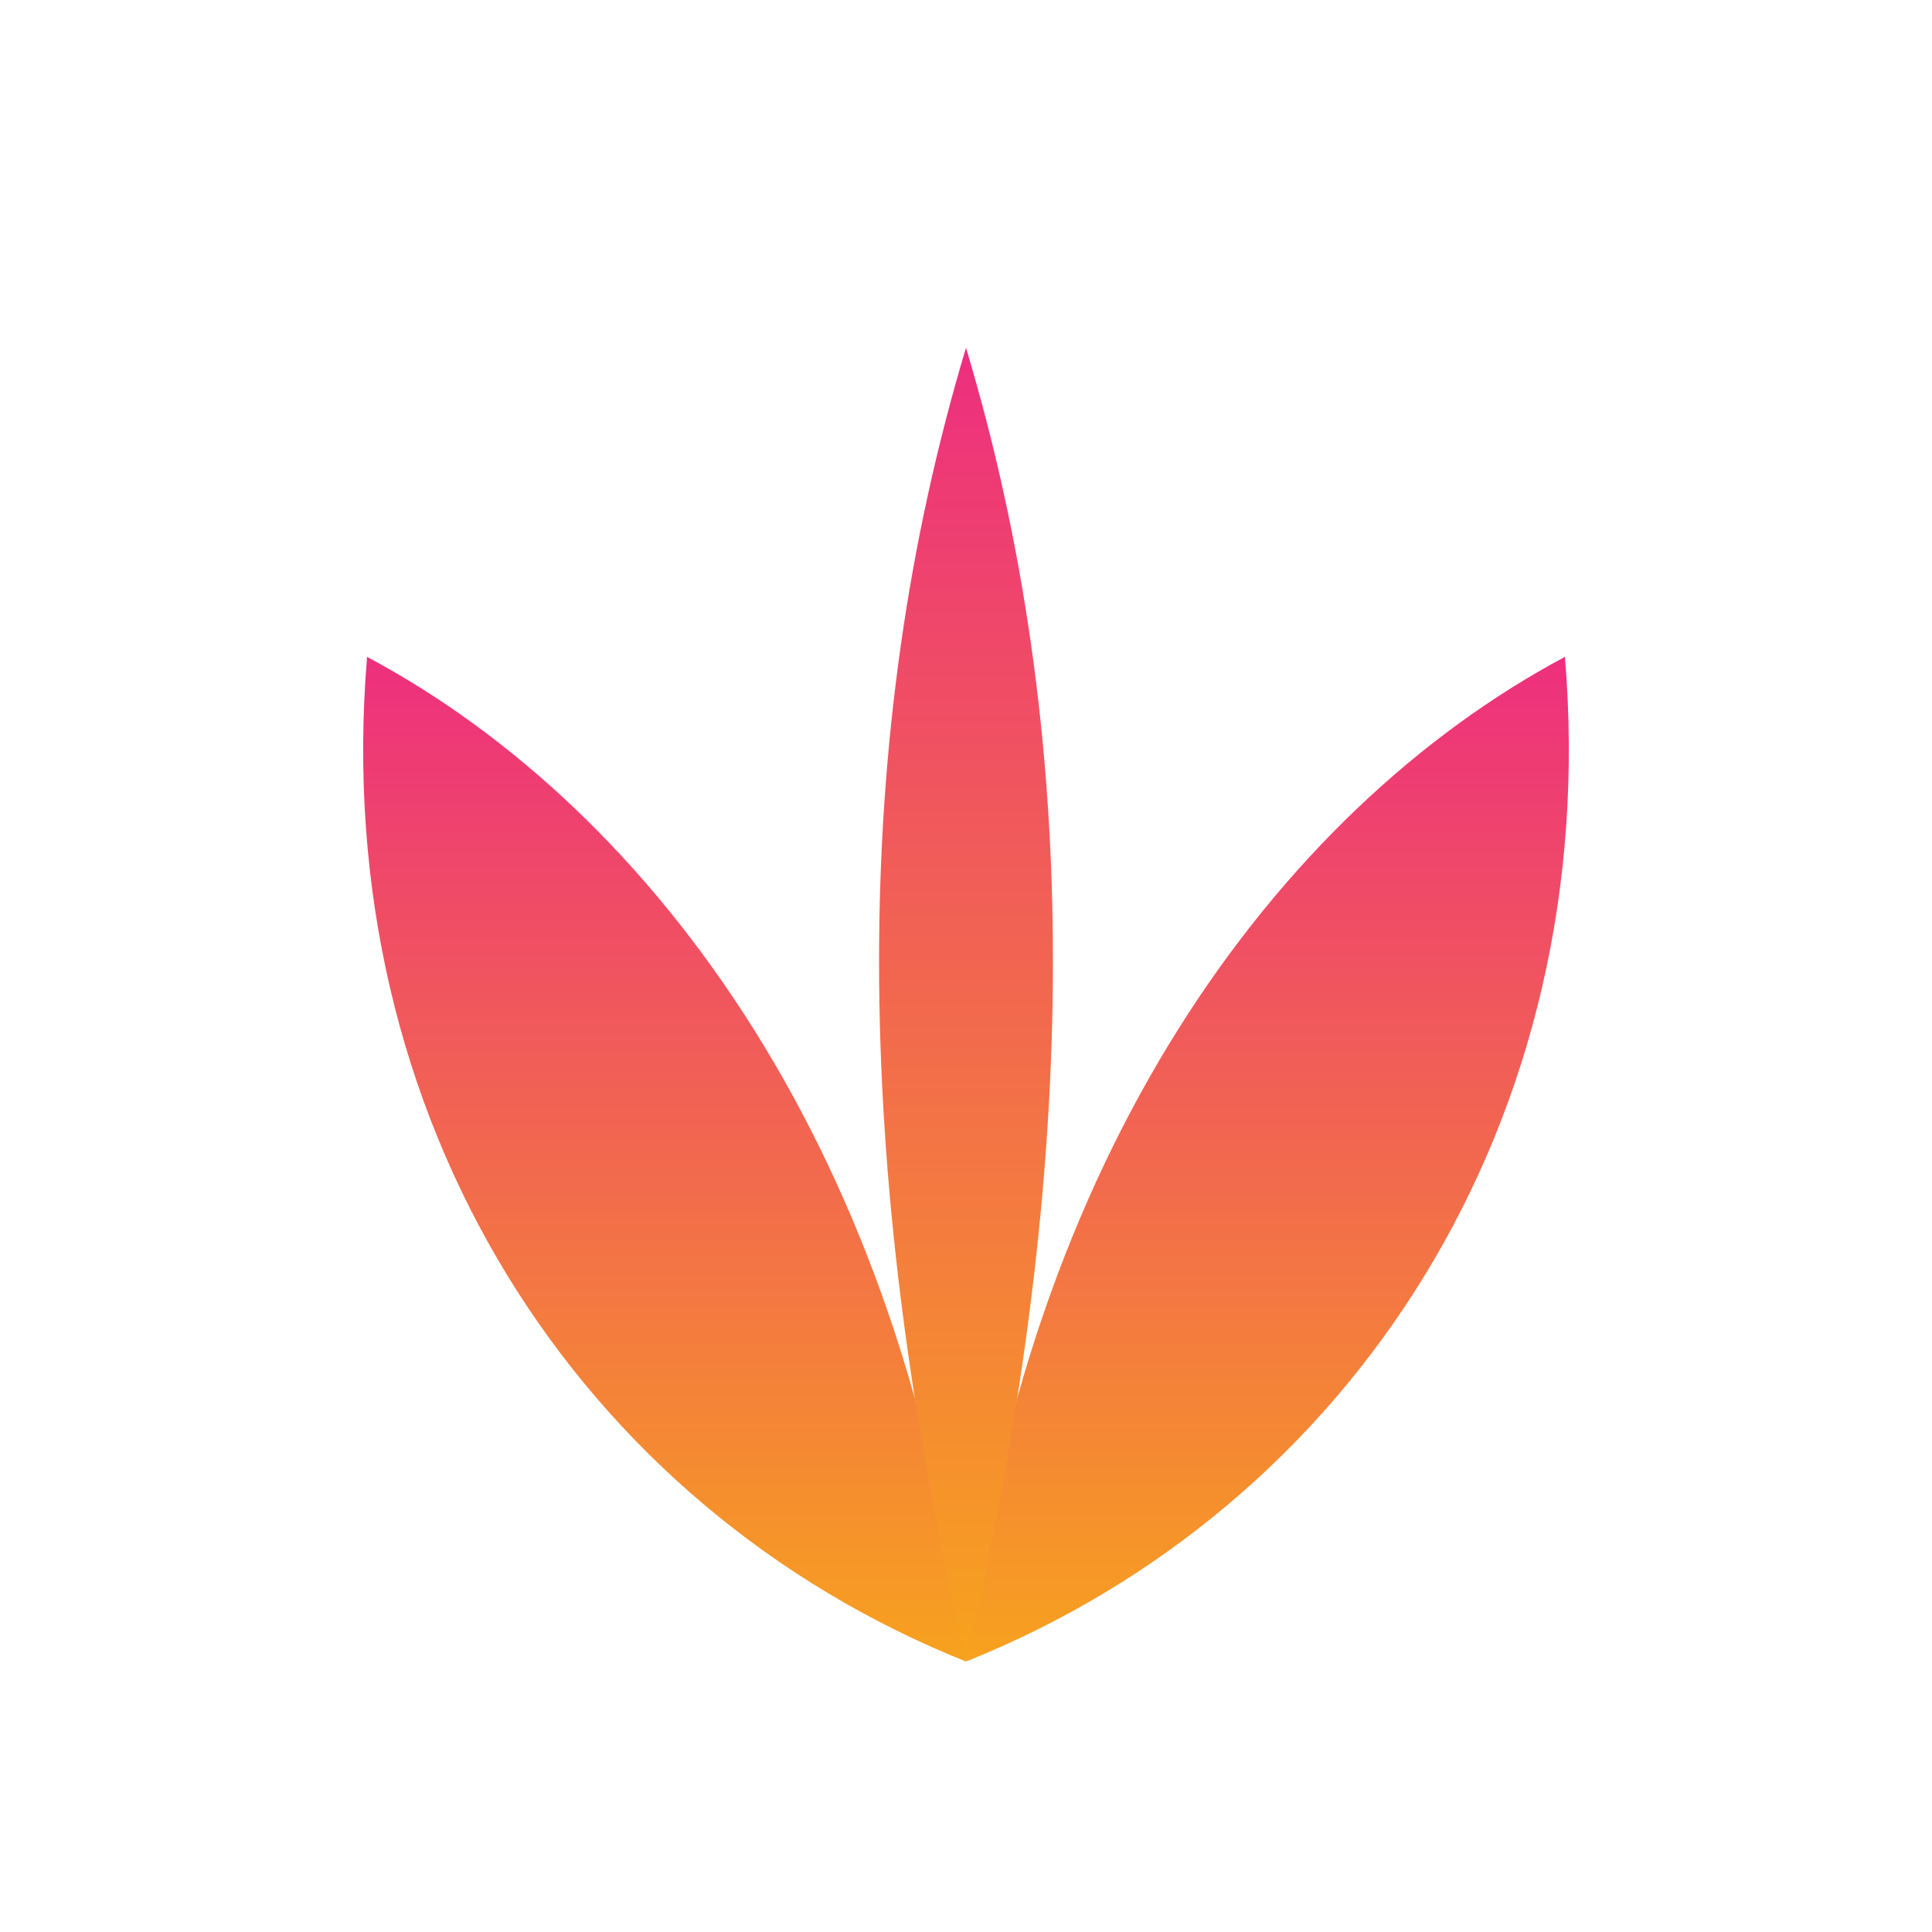
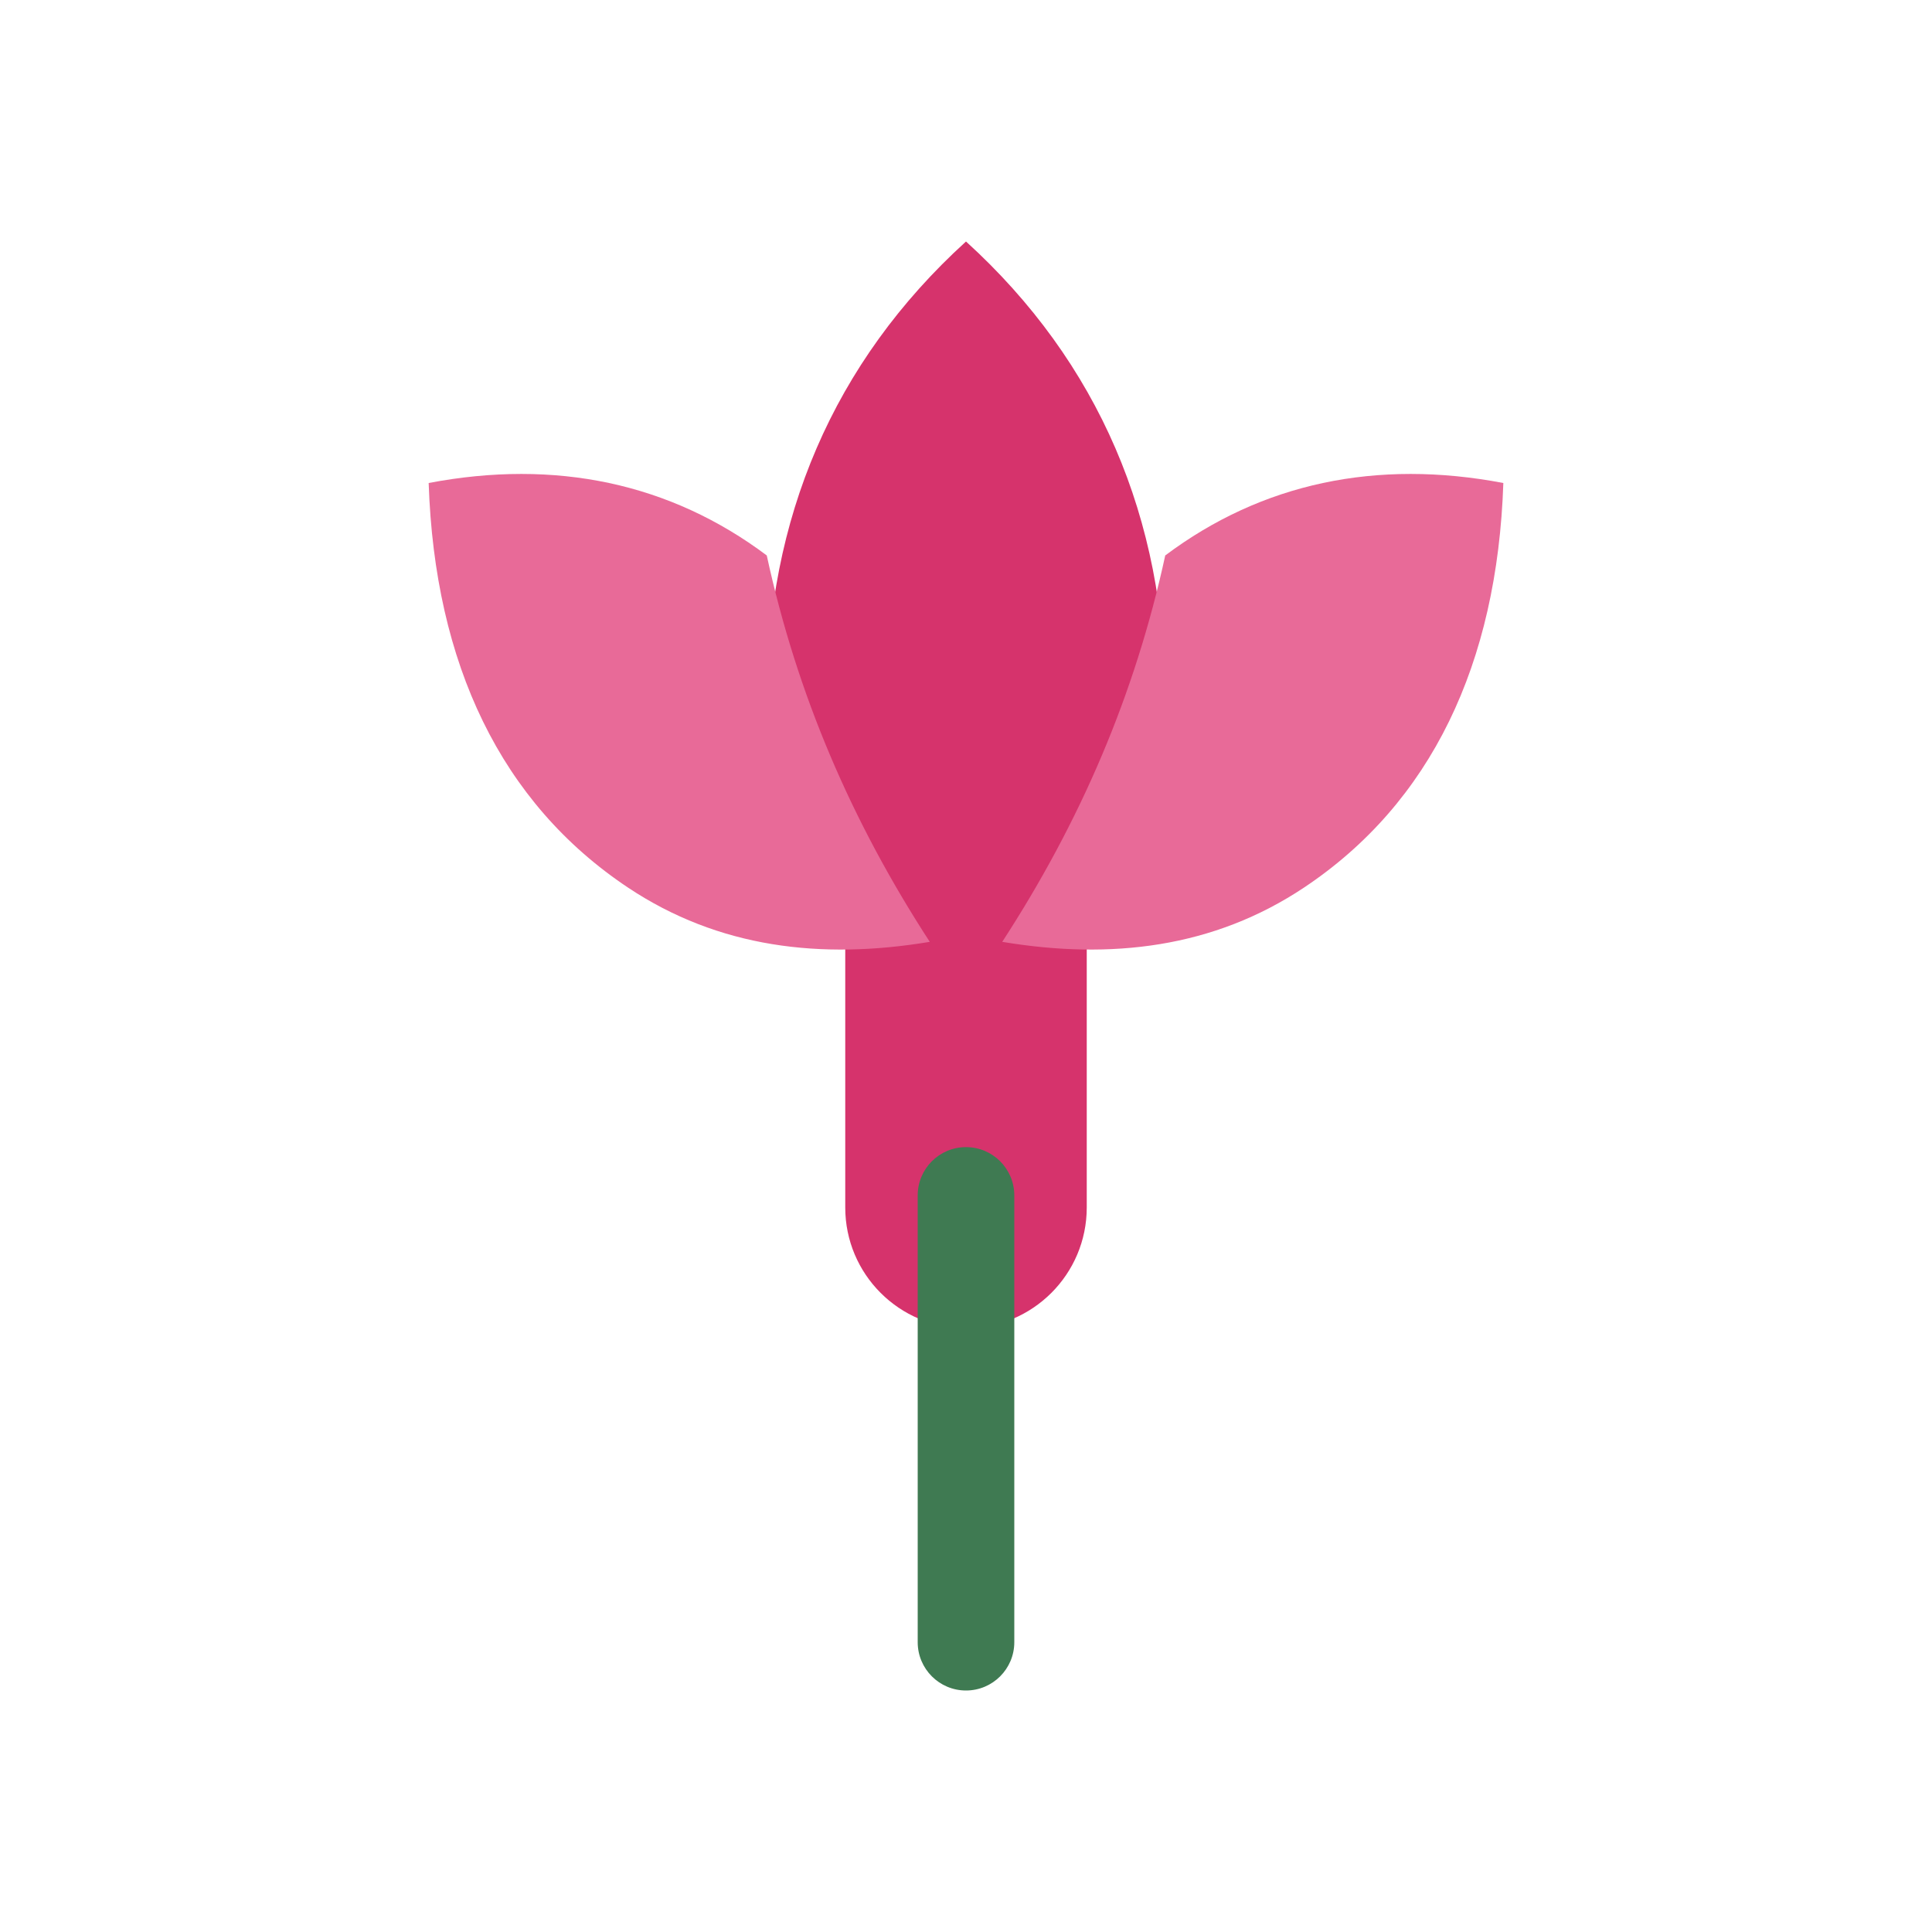
- <svg xmlns="http://www.w3.org/2000/svg" viewBox="0 0 100 100" role="img" aria-label="tuliplabs">
-   <defs>
-     <linearGradient id="tulipGrad" x1="0" y1="0" x2="0" y2="1">
-       <stop offset="0" stop-color="#ED2F7E" />
-       <stop offset="1" stop-color="#F7A21E" />
-     </linearGradient>
-   </defs>
-   <path fill="url(#tulipGrad)" d="M50 86 C 30 78 17 58 19 34 C 34 42 47 60 50 86 Z" />
-   <path fill="url(#tulipGrad)" d="M50 86 C 70 78 83 58 81 34 C 66 42 53 60 50 86 Z" />
-   <path fill="url(#tulipGrad)" d="M50 86 C 44 60 44 38 50 18 C 56 38 56 60 50 86 Z" />
+ <svg xmlns="http://www.w3.org/2000/svg" viewBox="0 0 32 32" role="img" aria-label="tuliplabs">
+   <path d="M16 4c-2.2 2.0-3.3 4.6-3.3 7.6 0 .9.5 1.4 1.3 1.6V20a2 2 0 1 0 4 0v-6.8c.8-.2 1.3-.7 1.3-1.6 0-3-1.1-5.6-3.3-7.6Z" fill="#D6336C" />
+   <path d="M12.7 9.2c-1.6-1.2-3.5-1.6-5.6-1.2.1 3.0 1.2 5.3 3.3 6.7 1.5 1.0 3.2 1.2 5.0.9-1.3-2.0-2.2-4.1-2.7-6.4Z" fill="#E86A98" />
+   <path d="M19.3 9.2c1.6-1.2 3.5-1.6 5.6-1.2-.1 3.0-1.2 5.3-3.3 6.7-1.5 1.0-3.2 1.2-5.0.9 1.3-2.0 2.2-4.1 2.7-6.4Z" fill="#E86A98" />
+   <path d="M16 21.5c1.6 2.2 3.9 3.6 6.8 4.1-.5 1.0-1.4 1.8-2.7 2.2 1.0.4 2.1.4 3.2 0-1.6 2.0-4.1 2.6-7.3 1.8V21.5h0Z" fill="#16A34A" opacity="0.0" />
+   <rect x="15.2" y="19" width="1.6" height="9" rx="0.8" fill="#3F7A52" />
</svg>
